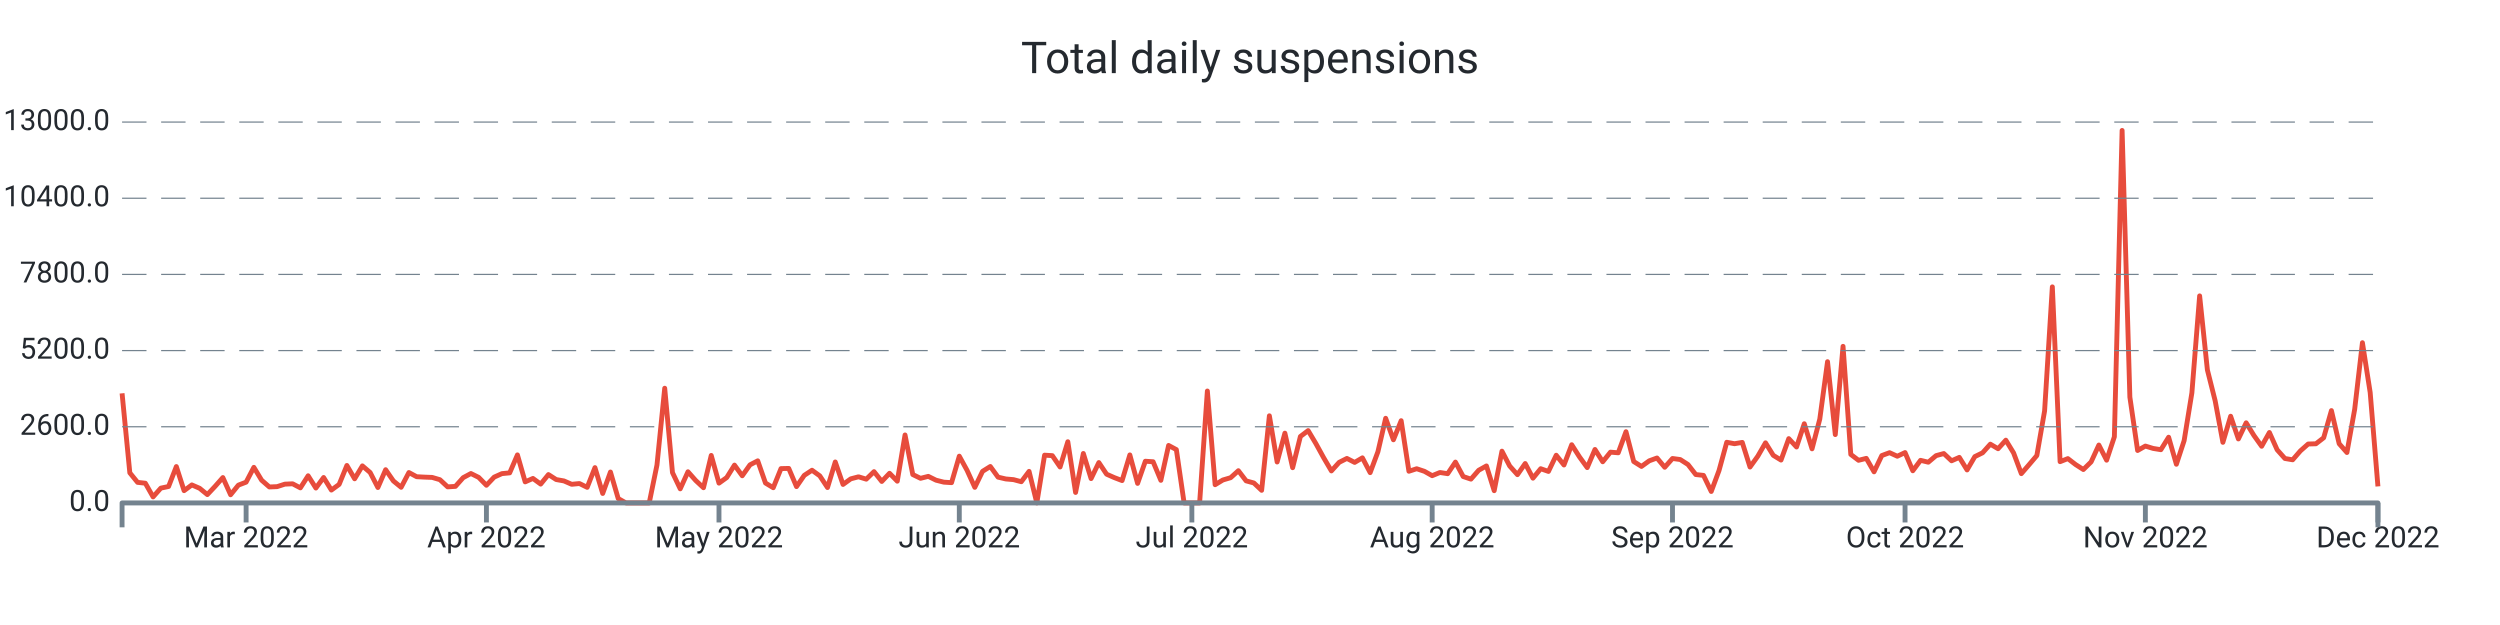
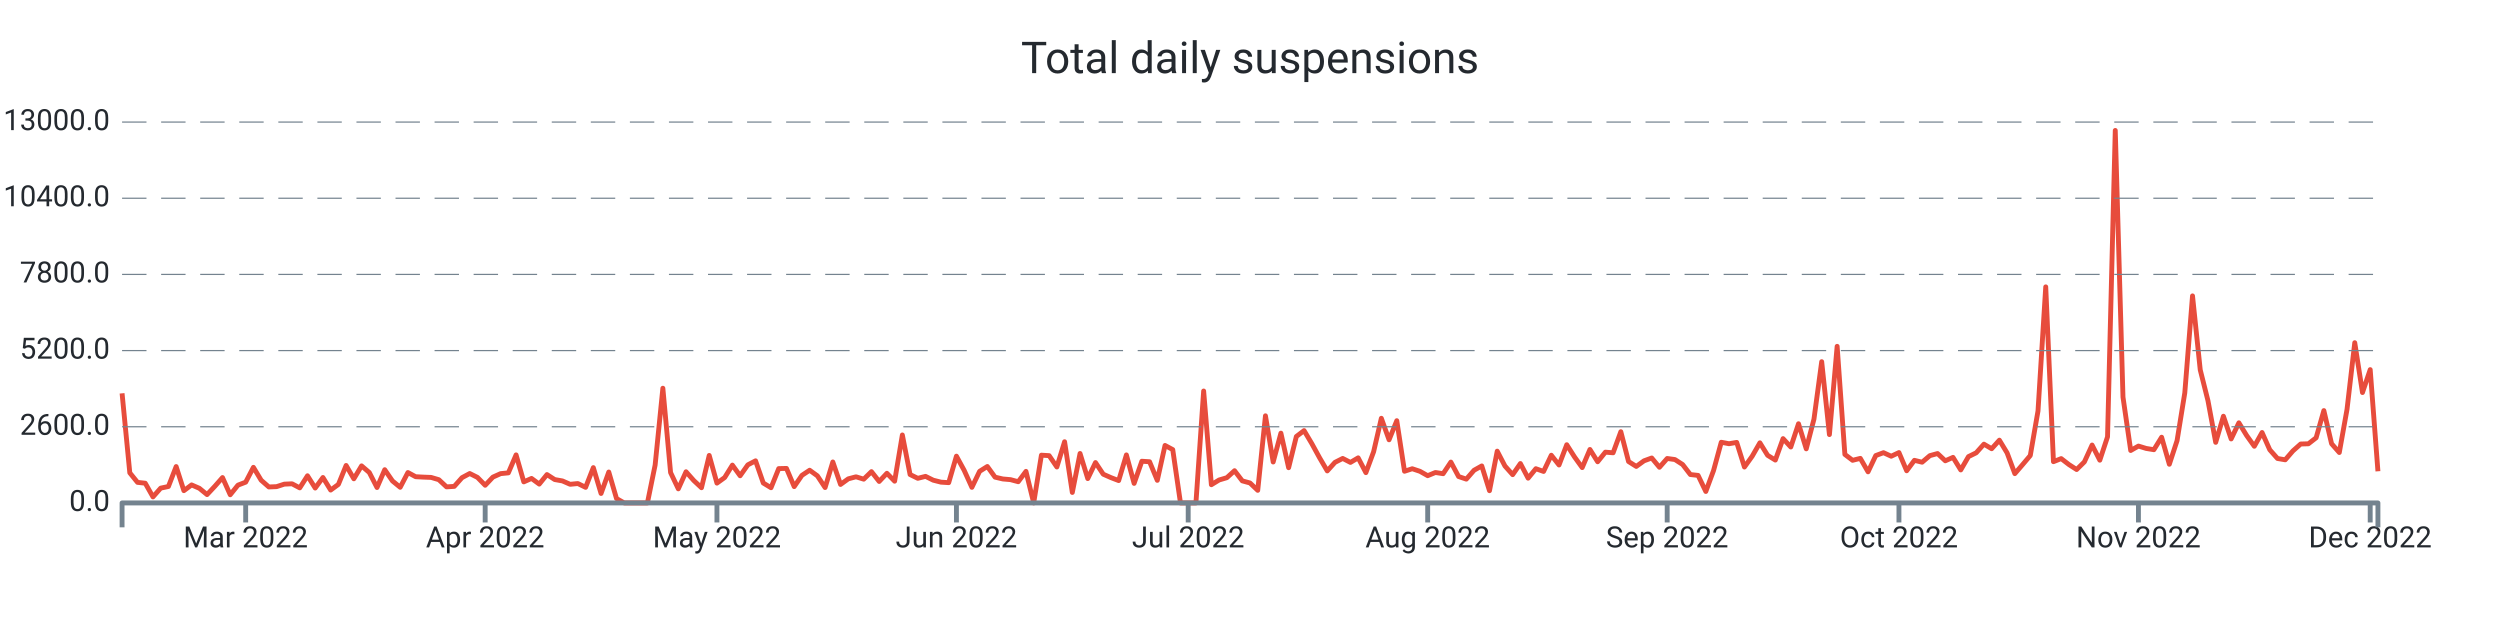
<svg xmlns="http://www.w3.org/2000/svg" width="1024.0" height="256.0" viewBox="0 0 1024.0 256.0" preserveAspectRatio="xMidYMid meet">
-   <path stroke="#e74c3c" stroke-linejoin="round" d="M 50.0 161.108 L 50 161.108L 53.175 193.664L 56.351 197.576L 59.526 197.924L 62.701 203.528L 65.876 199.94L 69.052 199.268L 72.227 191.108L 75.402 200.972L 78.577 198.62L 81.753 200L 84.928 202.58L 88.103 199.208L 91.278 195.608L 94.454 202.652L 97.629 198.716L 100.804 197.492L 103.979 191.42L 107.155 196.688L 110.33 199.46L 113.505 199.328L 116.68 198.308L 119.856 198.164L 123.031 199.832L 126.206 194.876L 129.381 199.904L 132.557 195.584L 135.732 200.732L 138.907 198.416L 142.082 190.652L 145.258 196.112L 148.433 190.82L 151.608 193.532L 154.784 199.688L 157.959 192.392L 161.134 197L 164.309 199.592L 167.485 193.544L 170.66 195.26L 173.835 195.428L 177.01 195.548L 180.186 196.484L 183.361 199.424L 186.536 199.22L 189.711 195.656L 192.887 193.952L 196.062 195.536L 199.237 198.764L 202.412 195.428L 205.588 194L 208.763 193.688L 211.938 186.32L 215.113 197.372L 218.289 195.968L 221.464 198.284L 224.639 194.384L 227.814 196.424L 230.99 196.988L 234.165 198.368L 237.34 198.056L 240.515 199.616L 243.691 191.54L 246.866 202.124L 250.041 193.34L 253.216 204.2L 256.392 206L 259.567 206L 262.742 206L 265.918 206L 269.093 190.472L 272.268 159.02L 275.443 193.568L 278.619 200.228L 281.794 193.232L 284.969 196.82L 288.144 199.772L 291.32 186.548L 294.495 197.888L 297.67 195.596L 300.845 190.508L 304.021 194.876L 307.196 190.4L 310.371 188.756L 313.546 197.852L 316.722 199.772L 319.897 191.936L 323.072 191.864L 326.247 199.316L 329.423 194.708L 332.598 192.608L 335.773 194.9L 338.948 199.7L 342.124 189.224L 345.299 198.428L 348.474 196.136L 351.649 195.296L 354.825 196.268L 358 193.184L 361.175 197.204L 364.351 193.856L 367.526 197.096L 370.701 178.16L 373.876 194.372L 377.052 195.92L 380.227 195.116L 383.402 196.688L 386.577 197.492L 389.753 197.696L 392.928 186.848L 396.103 192.644L 399.278 199.616L 402.454 193.052L 405.629 191.072L 408.804 195.44L 411.979 196.184L 415.155 196.46L 418.33 197.312L 421.505 193.076L 424.68 206L 427.856 186.44L 431.031 186.632L 434.206 191.276L 437.381 180.932L 440.557 201.704L 443.732 185.744L 446.907 196.028L 450.082 189.464L 453.258 194.228L 456.433 195.632L 459.608 196.844L 462.784 186.332L 465.959 197.996L 469.134 188.924L 472.309 189.128L 475.485 196.748L 478.66 182.456L 481.835 184.16L 485.01 206L 488.186 206L 491.361 206L 494.536 160.16L 497.711 198.536L 500.887 196.604L 504.062 195.668L 507.237 192.8L 510.412 196.964L 513.588 197.828L 516.763 200.84L 519.938 170.312L 523.113 189.236L 526.289 177.428L 529.464 191.564L 532.639 178.784L 535.814 176.372L 538.99 181.7L 542.165 187.472L 545.34 192.884L 548.515 189.38L 551.691 187.772L 554.866 189.404L 558.041 187.532L 561.216 193.592L 564.392 185.036L 567.567 171.332L 570.742 180.14L 573.918 172.316L 577.093 193.028L 580.268 191.996L 583.443 193.052L 586.619 194.84L 589.794 193.532L 592.969 194.024L 596.144 189.272L 599.32 195.188L 602.495 196.256L 605.67 192.62L 608.845 190.844L 612.021 200.984L 615.196 184.796L 618.371 190.88L 621.546 194.42L 624.722 189.86L 627.897 195.86L 631.072 191.984L 634.247 193.1L 637.423 186.464L 640.598 190.46L 643.773 182.156L 646.948 187.136L 650.124 191.528L 653.299 184.1L 656.474 189.14L 659.649 185.204L 662.825 185.468L 666 176.828L 669.175 189.044L 672.351 191.048L 675.526 188.756L 678.701 187.592L 681.876 191.396L 685.052 187.796L 688.227 188.228L 691.402 190.268L 694.577 194.372L 697.753 194.72L 700.928 201.308L 704.103 192.752L 707.278 181.148L 710.454 181.748L 713.629 181.208L 716.804 191.3L 719.979 186.884L 723.155 181.376L 726.33 186.5L 729.505 188.444L 732.68 179.66L 735.856 183.092L 739.031 173.564L 742.206 183.836L 745.381 171.668L 748.557 148.148L 751.732 178.004L 754.907 141.86L 758.082 186.128L 761.258 188.54L 764.433 187.748L 767.608 193.256L 770.784 186.596L 773.959 185.42L 777.134 186.872L 780.309 185.372L 783.485 192.824L 786.66 188.552L 789.835 189.32L 793.01 186.632L 796.186 185.768L 799.361 188.744L 802.536 187.34L 805.711 192.488L 808.887 187.028L 812.062 185.468L 815.237 181.928L 818.412 183.8L 821.588 180.296L 824.763 185.516L 827.938 194L 831.113 190.328L 834.289 186.584L 837.464 168.32L 840.639 117.5L 843.814 189.104L 846.99 187.844L 850.165 190.28L 853.34 192.32L 856.515 189.2L 859.691 182.288L 862.866 188.492L 866.041 178.916L 869.216 53.432L 872.392 162.656L 875.567 184.52L 878.742 182.708L 881.918 183.68L 885.093 184.196L 888.268 179.084L 891.443 190.16L 894.619 180.476L 897.794 160.916L 900.969 121.196L 904.144 151.508L 907.32 164.132L 910.495 181.184L 913.67 170.492L 916.845 179.792L 920.021 173.18L 923.196 178.352L 926.371 182.792L 929.546 177.152L 932.722 184.232L 935.897 187.796L 939.072 188.336L 942.247 184.676L 945.423 181.868L 948.598 181.772L 951.773 179.312L 954.948 168.176L 958.124 181.748L 961.299 185.348L 964.474 167.66L 967.649 140.372L 970.825 160.784L 974 199.232" stroke-width="2.0" fill="none" />
+   <path stroke="#e74c3c" stroke-linejoin="round" d="M 50.0 161.108 L 50 161.108L 53.164 193.664L 56.329 197.576L 59.493 197.924L 62.658 203.528L 65.822 199.94L 68.986 199.268L 72.151 191.108L 75.315 200.972L 78.479 198.62L 81.644 200L 84.808 202.58L 87.973 199.208L 91.137 195.608L 94.301 202.652L 97.466 198.716L 100.63 197.492L 103.795 191.42L 106.959 196.688L 110.123 199.46L 113.288 199.328L 116.452 198.308L 119.616 198.164L 122.781 199.832L 125.945 194.876L 129.11 199.904L 132.274 195.584L 135.438 200.732L 138.603 198.416L 141.767 190.652L 144.932 196.112L 148.096 190.82L 151.26 193.532L 154.425 199.688L 157.589 192.392L 160.753 197L 163.918 199.592L 167.082 193.544L 170.247 195.26L 173.411 195.428L 176.575 195.548L 179.74 196.484L 182.904 199.424L 186.068 199.22L 189.233 195.656L 192.397 193.952L 195.562 195.536L 198.726 198.764L 201.89 195.428L 205.055 194L 208.219 193.688L 211.384 186.32L 214.548 197.372L 217.712 195.968L 220.877 198.284L 224.041 194.384L 227.205 196.424L 230.37 196.988L 233.534 198.368L 236.699 198.056L 239.863 199.616L 243.027 191.54L 246.192 202.124L 249.356 193.34L 252.521 204.2L 255.685 206L 258.849 206L 262.014 206L 265.178 206L 268.342 190.472L 271.507 159.02L 274.671 193.568L 277.836 200.228L 281 193.232L 284.164 196.82L 287.329 199.772L 290.493 186.548L 293.658 197.888L 296.822 195.596L 299.986 190.508L 303.151 194.876L 306.315 190.4L 309.479 188.756L 312.644 197.852L 315.808 199.772L 318.973 191.936L 322.137 191.864L 325.301 199.316L 328.466 194.708L 331.63 192.608L 334.795 194.9L 337.959 199.7L 341.123 189.224L 344.288 198.428L 347.452 196.136L 350.616 195.296L 353.781 196.268L 356.945 193.184L 360.11 197.204L 363.274 193.856L 366.438 197.096L 369.603 178.16L 372.767 194.372L 375.932 195.92L 379.096 195.116L 382.26 196.688L 385.425 197.492L 388.589 197.696L 391.753 186.848L 394.918 192.644L 398.082 199.616L 401.247 193.052L 404.411 191.072L 407.575 195.44L 410.74 196.184L 413.904 196.46L 417.068 197.312L 420.233 193.076L 423.397 206L 426.562 186.44L 429.726 186.632L 432.89 191.276L 436.055 180.932L 439.219 201.704L 442.384 185.744L 445.548 196.028L 448.712 189.464L 451.877 194.228L 455.041 195.632L 458.205 196.844L 461.37 186.332L 464.534 197.996L 467.699 188.924L 470.863 189.128L 474.027 196.748L 477.192 182.456L 480.356 184.16L 483.521 206L 486.685 206L 489.849 206L 493.014 160.16L 496.178 198.536L 499.342 196.604L 502.507 195.668L 505.671 192.8L 508.836 196.964L 512 197.828L 515.164 200.84L 518.329 170.312L 521.493 189.236L 524.658 177.428L 527.822 191.564L 530.986 178.784L 534.151 176.372L 537.315 181.7L 540.479 187.472L 543.644 192.884L 546.808 189.38L 549.973 187.772L 553.137 189.404L 556.301 187.532L 559.466 193.592L 562.63 185.036L 565.795 171.332L 568.959 180.14L 572.123 172.316L 575.288 193.028L 578.452 191.996L 581.616 193.052L 584.781 194.84L 587.945 193.532L 591.11 194.024L 594.274 189.272L 597.438 195.188L 600.603 196.256L 603.767 192.62L 606.932 190.844L 610.096 200.984L 613.26 184.796L 616.425 190.88L 619.589 194.42L 622.753 189.86L 625.918 195.86L 629.082 191.984L 632.247 193.1L 635.411 186.464L 638.575 190.46L 641.74 182.156L 644.904 187.136L 648.068 191.528L 651.233 184.1L 654.397 189.14L 657.562 185.204L 660.726 185.468L 663.89 176.828L 667.055 189.044L 670.219 191.048L 673.384 188.756L 676.548 187.592L 679.712 191.396L 682.877 187.796L 686.041 188.228L 689.205 190.268L 692.37 194.372L 695.534 194.72L 698.699 201.308L 701.863 192.752L 705.027 181.148L 708.192 181.748L 711.356 181.208L 714.521 191.3L 717.685 186.884L 720.849 181.376L 724.014 186.5L 727.178 188.444L 730.342 179.66L 733.507 183.092L 736.671 173.564L 739.836 183.836L 743 171.668L 746.164 148.148L 749.329 178.004L 752.493 141.86L 755.658 186.128L 758.822 188.54L 761.986 187.748L 765.151 193.256L 768.315 186.596L 771.479 185.42L 774.644 186.872L 777.808 185.372L 780.973 192.824L 784.137 188.552L 787.301 189.32L 790.466 186.632L 793.63 185.768L 796.795 188.744L 799.959 187.34L 803.123 192.488L 806.288 187.028L 809.452 185.468L 812.616 181.928L 815.781 183.8L 818.945 180.296L 822.11 185.516L 825.274 194L 828.438 190.328L 831.603 186.584L 834.767 168.32L 837.932 117.5L 841.096 189.104L 844.26 187.844L 847.425 190.28L 850.589 192.32L 853.753 189.2L 856.918 182.288L 860.082 188.492L 863.247 178.916L 866.411 53.432L 869.575 162.656L 872.74 184.52L 875.904 182.708L 879.068 183.68L 882.233 184.196L 885.397 179.084L 888.562 190.16L 891.726 180.476L 894.89 160.916L 898.055 121.196L 901.219 151.508L 904.384 164.132L 907.548 181.184L 910.712 170.492L 913.877 179.792L 917.041 173.18L 920.205 178.352L 923.37 182.792L 926.534 177.152L 929.699 184.232L 932.863 187.796L 936.027 188.336L 939.192 184.676L 942.356 181.868L 945.521 181.772L 948.685 179.312L 951.849 168.176L 955.014 181.748L 958.178 185.348L 961.342 167.66L 964.507 140.372L 967.671 160.784L 970.836 151.4L 974 193.04" stroke-width="2.0" fill="none" />
  <text x="45.0" font-family="-apple-system, system-ui, BlinkMacSystemFont, Roboto" y="50.0" dominant-baseline="middle" text-anchor="end" font-size="12" fill="#24292f">13000.0</text>
  <path stroke="#74838f" stroke-dasharray="10 6" stroke-width="0.5" d="M 50.0 50.0 L 974.0 50.0" />
  <text x="45.0" font-family="-apple-system, system-ui, BlinkMacSystemFont, Roboto" y="81.2" dominant-baseline="middle" text-anchor="end" font-size="12" fill="#24292f">10400.0</text>
  <path stroke="#74838f" stroke-dasharray="10 6" stroke-width="0.5" d="M 50.0 81.2 L 974.0 81.2" />
  <text x="45.0" font-family="-apple-system, system-ui, BlinkMacSystemFont, Roboto" y="112.4" dominant-baseline="middle" text-anchor="end" font-size="12" fill="#24292f">7800.0</text>
  <path stroke="#74838f" stroke-dasharray="10 6" stroke-width="0.5" d="M 50.0 112.4 L 974.0 112.4" />
  <text x="45.0" font-family="-apple-system, system-ui, BlinkMacSystemFont, Roboto" y="143.6" dominant-baseline="middle" text-anchor="end" font-size="12" fill="#24292f">5200.0</text>
  <path stroke="#74838f" stroke-dasharray="10 6" stroke-width="0.5" d="M 50.0 143.6 L 974.0 143.6" />
  <text x="45.0" font-family="-apple-system, system-ui, BlinkMacSystemFont, Roboto" y="174.8" dominant-baseline="middle" text-anchor="end" font-size="12" fill="#24292f">2600.0</text>
  <path stroke="#74838f" stroke-dasharray="10 6" stroke-width="0.5" d="M 50.0 174.8 L 974.0 174.8" />
  <text x="45.0" font-family="-apple-system, system-ui, BlinkMacSystemFont, Roboto" y="206.0" dominant-baseline="middle" text-anchor="end" font-size="12" fill="#24292f">0.0</text>
-   <path stroke="#74838f" stroke-width="2.0" d="M 100.804 206.0 L 100.804 214.0" />
-   <text x="100.804" font-family="-apple-system, system-ui, BlinkMacSystemFont, Roboto" y="216.0" dominant-baseline="hanging" text-anchor="middle" font-size="12" fill="#24292f">Mar 2022</text>
-   <path stroke="#74838f" stroke-width="2.0" d="M 199.237 206.0 L 199.237 214.0" />
-   <text x="199.237" font-family="-apple-system, system-ui, BlinkMacSystemFont, Roboto" y="216.0" dominant-baseline="hanging" text-anchor="middle" font-size="12" fill="#24292f">Apr 2022</text>
-   <path stroke="#74838f" stroke-width="2.0" d="M 294.495 206.0 L 294.495 214.0" />
-   <text x="294.495" font-family="-apple-system, system-ui, BlinkMacSystemFont, Roboto" y="216.0" dominant-baseline="hanging" text-anchor="middle" font-size="12" fill="#24292f">May 2022</text>
-   <path stroke="#74838f" stroke-width="2.0" d="M 392.928 206.0 L 392.928 214.0" />
-   <text x="392.928" font-family="-apple-system, system-ui, BlinkMacSystemFont, Roboto" y="216.0" dominant-baseline="hanging" text-anchor="middle" font-size="12" fill="#24292f">Jun 2022</text>
-   <path stroke="#74838f" stroke-width="2.0" d="M 488.186 206.0 L 488.186 214.0" />
-   <text x="488.186" font-family="-apple-system, system-ui, BlinkMacSystemFont, Roboto" y="216.0" dominant-baseline="hanging" text-anchor="middle" font-size="12" fill="#24292f">Jul 2022</text>
-   <path stroke="#74838f" stroke-width="2.0" d="M 586.619 206.0 L 586.619 214.0" />
-   <text x="586.619" font-family="-apple-system, system-ui, BlinkMacSystemFont, Roboto" y="216.0" dominant-baseline="hanging" text-anchor="middle" font-size="12" fill="#24292f">Aug 2022</text>
-   <path stroke="#74838f" stroke-width="2.0" d="M 685.052 206.0 L 685.052 214.0" />
-   <text x="685.052" font-family="-apple-system, system-ui, BlinkMacSystemFont, Roboto" y="216.0" dominant-baseline="hanging" text-anchor="middle" font-size="12" fill="#24292f">Sep 2022</text>
-   <path stroke="#74838f" stroke-width="2.0" d="M 780.309 206.0 L 780.309 214.0" />
-   <text x="780.309" font-family="-apple-system, system-ui, BlinkMacSystemFont, Roboto" y="216.0" dominant-baseline="hanging" text-anchor="middle" font-size="12" fill="#24292f">Oct 2022</text>
-   <path stroke="#74838f" stroke-width="2.0" d="M 878.742 206.0 L 878.742 214.0" />
-   <text x="878.742" font-family="-apple-system, system-ui, BlinkMacSystemFont, Roboto" y="216.0" dominant-baseline="hanging" text-anchor="middle" font-size="12" fill="#24292f">Nov 2022</text>
-   <path stroke="#74838f" stroke-width="2.0" d="M 974.0 206.0 L 974.0 214.0" />
-   <text x="974.0" font-family="-apple-system, system-ui, BlinkMacSystemFont, Roboto" y="216.0" dominant-baseline="hanging" text-anchor="middle" font-size="12" fill="#24292f">Dec 2022</text>
+   <path stroke="#74838f" stroke-width="2.0" d="M 100.63 206.0 L 100.63 214.0" />
+   <text x="100.63" font-family="-apple-system, system-ui, BlinkMacSystemFont, Roboto" y="216.0" dominant-baseline="hanging" text-anchor="middle" font-size="12" fill="#24292f">Mar 2022</text>
+   <path stroke="#74838f" stroke-width="2.0" d="M 198.726 206.0 L 198.726 214.0" />
+   <text x="198.726" font-family="-apple-system, system-ui, BlinkMacSystemFont, Roboto" y="216.0" dominant-baseline="hanging" text-anchor="middle" font-size="12" fill="#24292f">Apr 2022</text>
+   <path stroke="#74838f" stroke-width="2.0" d="M 293.658 206.0 L 293.658 214.0" />
+   <text x="293.658" font-family="-apple-system, system-ui, BlinkMacSystemFont, Roboto" y="216.0" dominant-baseline="hanging" text-anchor="middle" font-size="12" fill="#24292f">May 2022</text>
+   <path stroke="#74838f" stroke-width="2.0" d="M 391.753 206.0 L 391.753 214.0" />
+   <text x="391.753" font-family="-apple-system, system-ui, BlinkMacSystemFont, Roboto" y="216.0" dominant-baseline="hanging" text-anchor="middle" font-size="12" fill="#24292f">Jun 2022</text>
+   <path stroke="#74838f" stroke-width="2.0" d="M 486.685 206.0 L 486.685 214.0" />
+   <text x="486.685" font-family="-apple-system, system-ui, BlinkMacSystemFont, Roboto" y="216.0" dominant-baseline="hanging" text-anchor="middle" font-size="12" fill="#24292f">Jul 2022</text>
+   <path stroke="#74838f" stroke-width="2.0" d="M 584.781 206.0 L 584.781 214.0" />
+   <text x="584.781" font-family="-apple-system, system-ui, BlinkMacSystemFont, Roboto" y="216.0" dominant-baseline="hanging" text-anchor="middle" font-size="12" fill="#24292f">Aug 2022</text>
+   <path stroke="#74838f" stroke-width="2.0" d="M 682.877 206.0 L 682.877 214.0" />
+   <text x="682.877" font-family="-apple-system, system-ui, BlinkMacSystemFont, Roboto" y="216.0" dominant-baseline="hanging" text-anchor="middle" font-size="12" fill="#24292f">Sep 2022</text>
+   <path stroke="#74838f" stroke-width="2.0" d="M 777.808 206.0 L 777.808 214.0" />
+   <text x="777.808" font-family="-apple-system, system-ui, BlinkMacSystemFont, Roboto" y="216.0" dominant-baseline="hanging" text-anchor="middle" font-size="12" fill="#24292f">Oct 2022</text>
+   <path stroke="#74838f" stroke-width="2.0" d="M 875.904 206.0 L 875.904 214.0" />
+   <text x="875.904" font-family="-apple-system, system-ui, BlinkMacSystemFont, Roboto" y="216.0" dominant-baseline="hanging" text-anchor="middle" font-size="12" fill="#24292f">Nov 2022</text>
+   <path stroke="#74838f" stroke-width="2.0" d="M 970.836 206.0 L 970.836 214.0" />
+   <text x="970.836" font-family="-apple-system, system-ui, BlinkMacSystemFont, Roboto" y="216.0" dominant-baseline="hanging" text-anchor="middle" font-size="12" fill="#24292f">Dec 2022</text>
  <path stroke="#74838f" stroke-linejoin="round" stroke-width="2.0" d="M 50.0 216.0 L 50.0 206.0 L 974.0 206.0 L 974.0 216.0" fill="none" />
  <text x="512.0" y="25.0" font-family="-apple-system, system-ui, BlinkMacSystemFont, Roboto" dominant-baseline="middle" text-anchor="middle" font-size="18" fill="#24292f">Total daily suspensions</text>
</svg>
